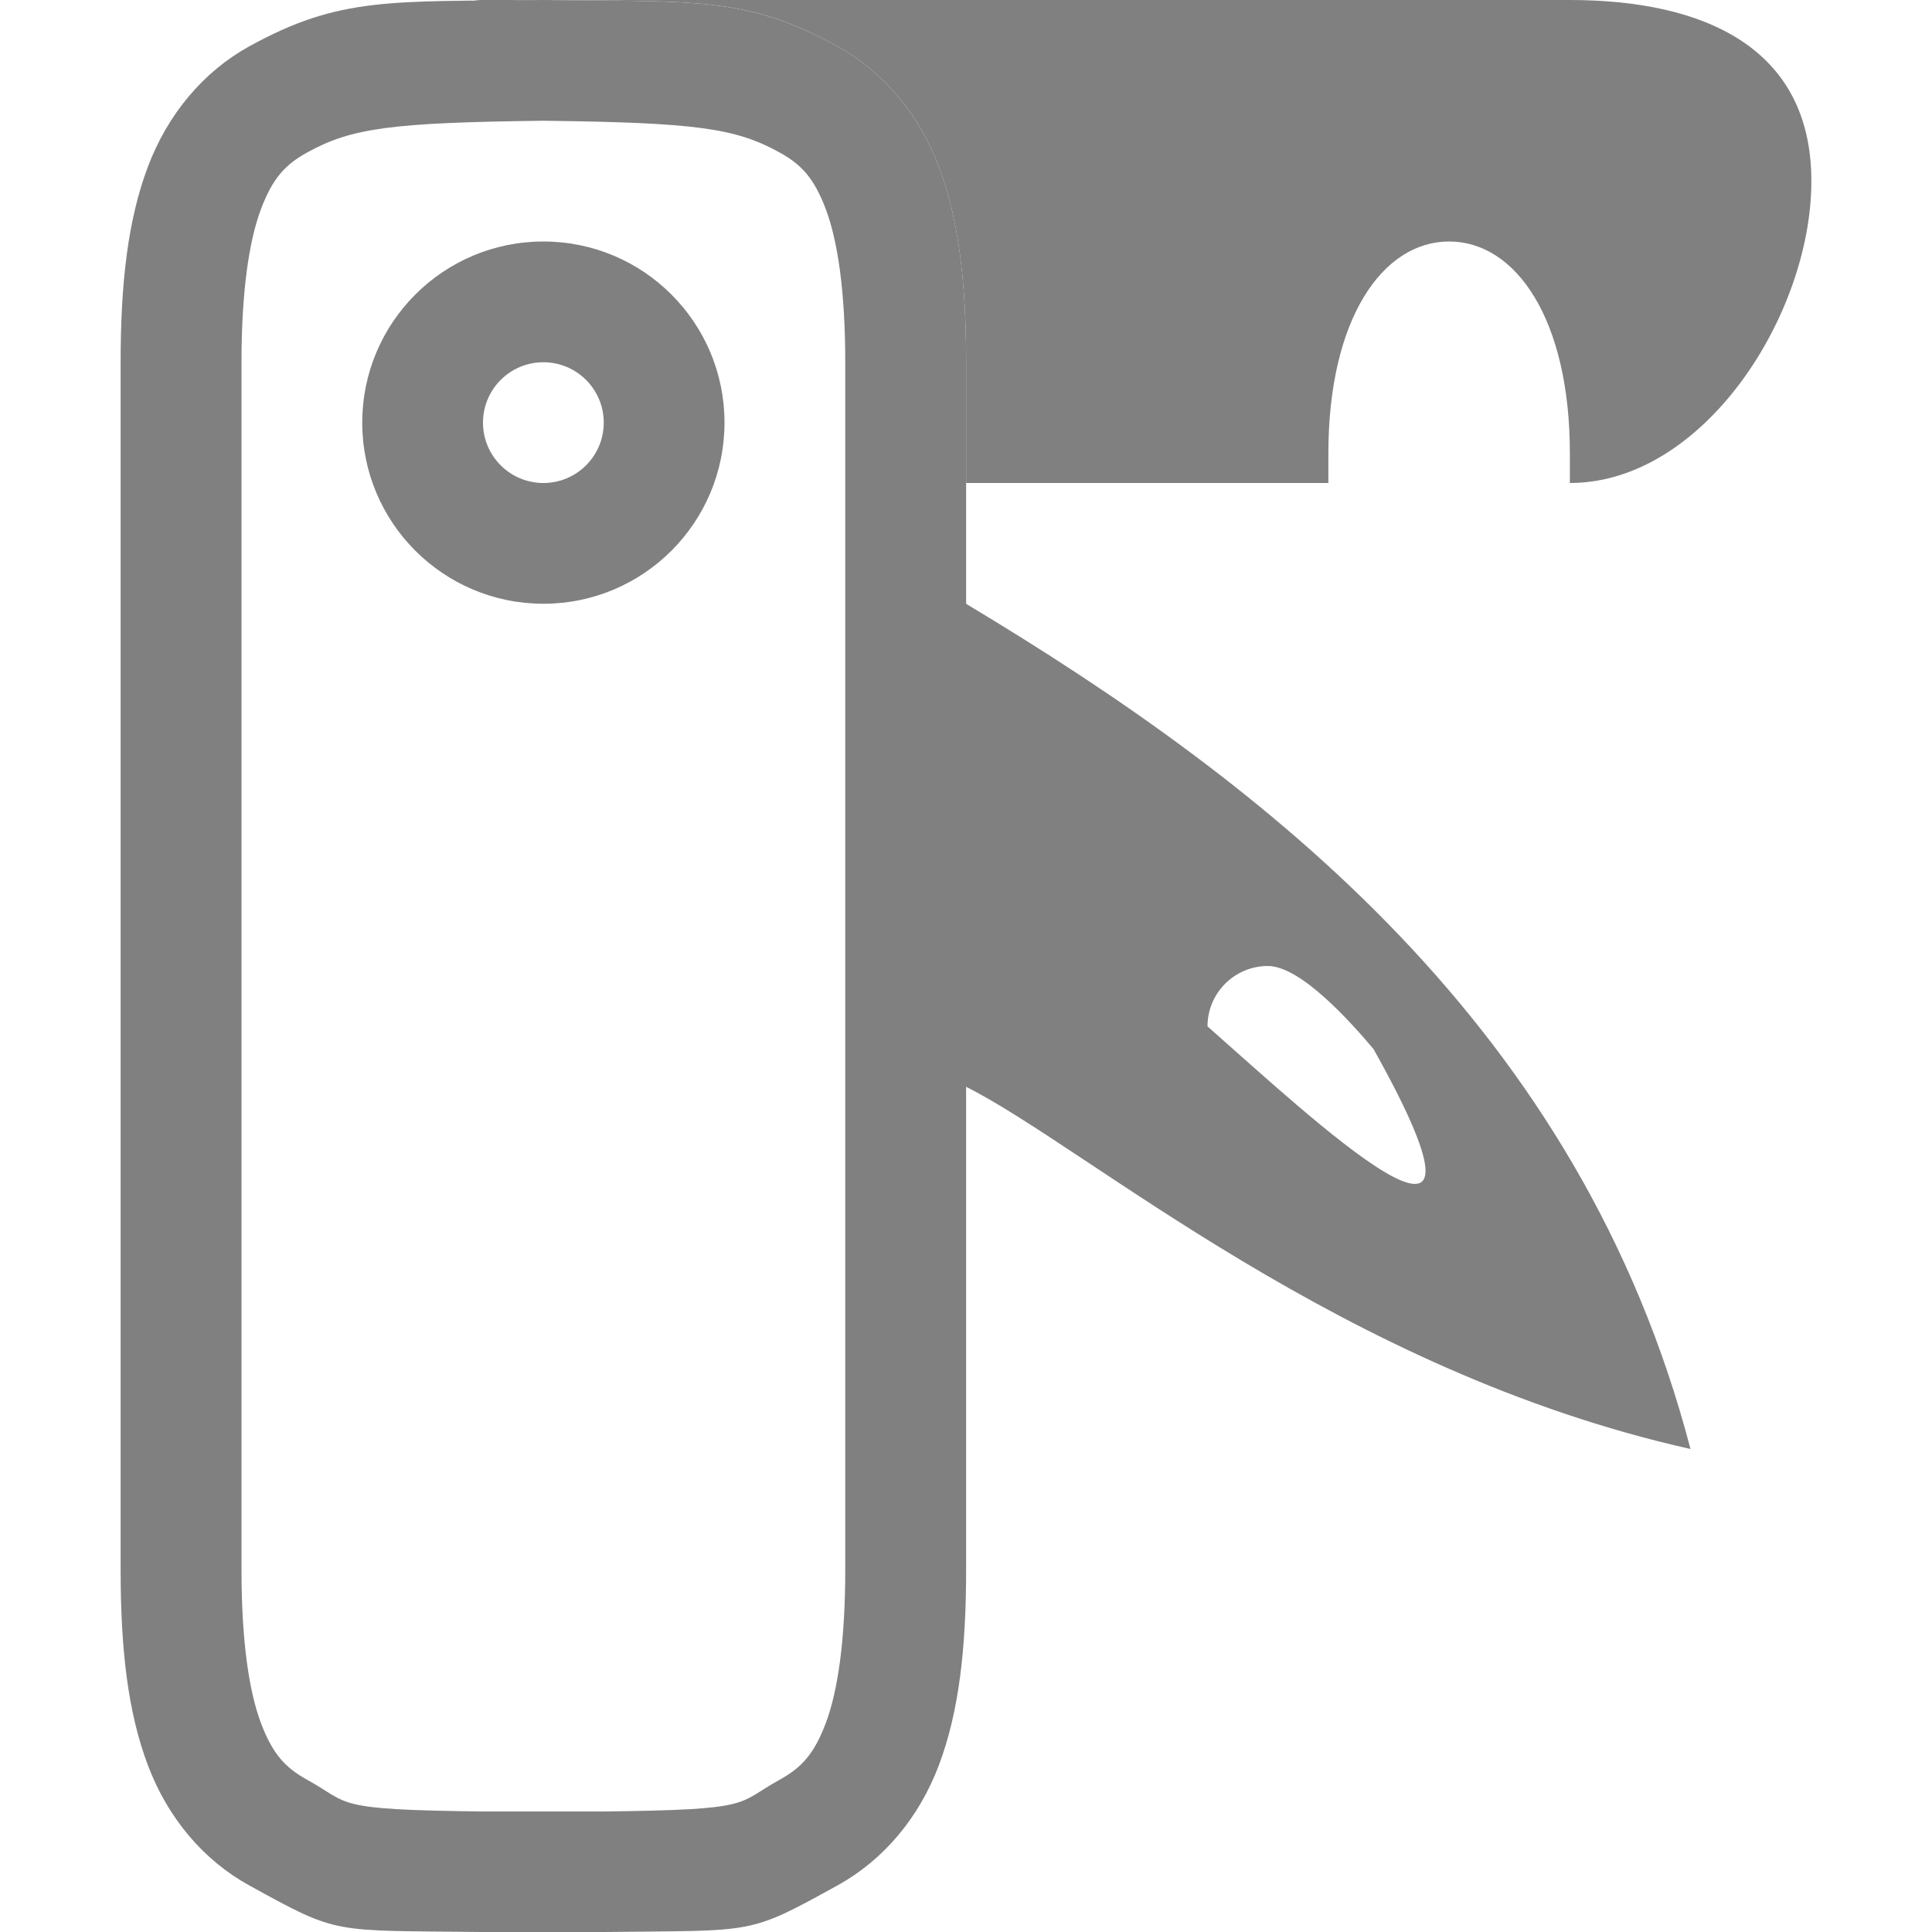
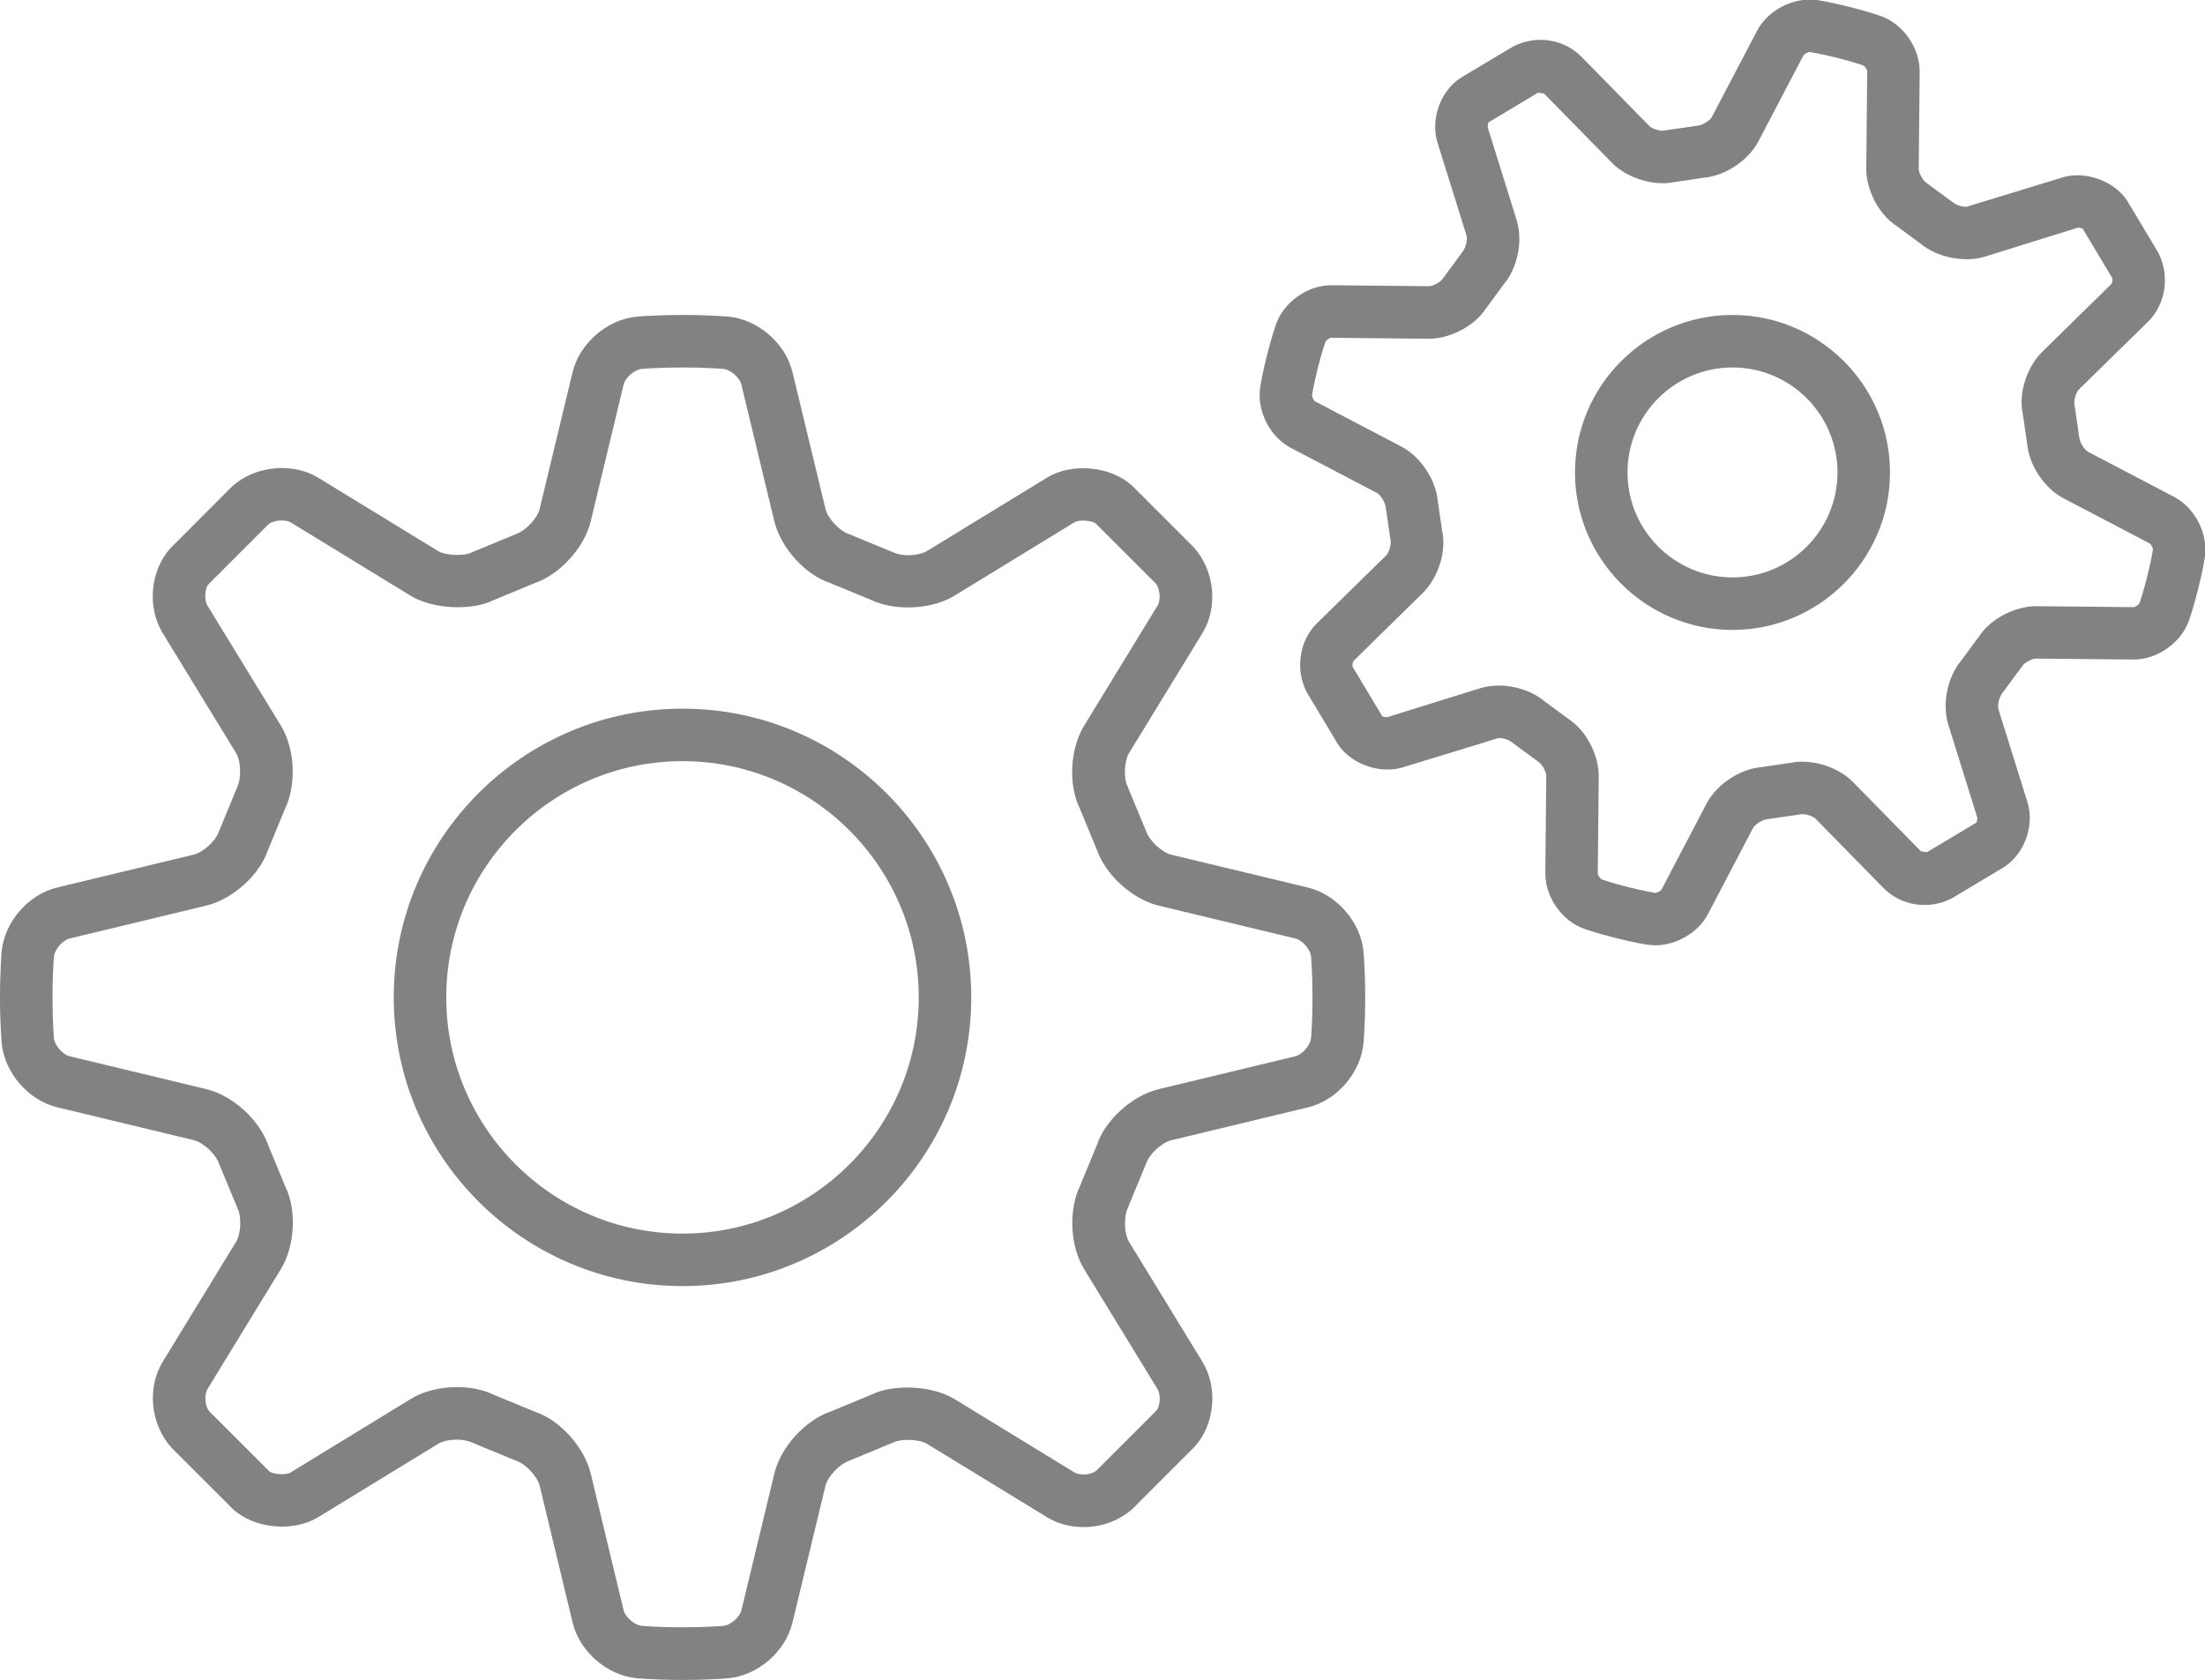
- <svg xmlns="http://www.w3.org/2000/svg" version="1.1" viewBox="0 0 16 16">
-   <g fill="#808080">
-     <path d="m3.992 0c-0.05 0-0.096 0.015-0.145 0.019 0.215-3e-3 0.357-0.016 0.646-0.019zm0.514 0c1.258 0.015 1.679-0.031 2.432 0.385 0.376 0.208 0.673 0.559 0.838 0.998 0.165 0.439 0.225 0.96 0.225 1.617v1h3v-0.246c0-1.108 0.446-1.754 1-1.754s1 0.646 1 1.754v0.246c1.108 0 2-1.392 2-2.5s-0.892-1.5-2-1.5z" />
-     <path d="m4.494 0c-1.258 0.015-1.679-0.031-2.432 0.385-0.376 0.208-0.673 0.559-0.838 0.998-0.165 0.439-0.225 0.96-0.225 1.617v10c0 0.658 0.06 1.179 0.225 1.617 0.165 0.439 0.462 0.789 0.838 0.996 0.753 0.415 0.674 0.372 1.932 0.387h2e-3 0.504 0.504 2e-3c1.258-0.015 1.179 0.028 1.932-0.387 0.376-0.208 0.673-0.557 0.838-0.996 0.165-0.439 0.225-0.96 0.225-1.617v-10c0-0.658-0.06-1.179-0.225-1.617-0.165-0.439-0.462-0.79-0.838-0.998-0.753-0.415-1.173-0.37-2.432-0.385h-4e-3 -2e-3 -2e-3zm6e-3 1c1.258 0.015 1.589 0.06 1.955 0.262 0.183 0.101 0.287 0.213 0.385 0.473 0.097 0.26 0.16 0.673 0.16 1.266v10c0 0.592-0.063 1.006-0.16 1.266-0.098 0.26-0.201 0.371-0.385 0.473-0.366 0.202-0.196 0.247-1.455 0.262h-6e-3 -0.494-0.494-0.006c-1.259-0.015-1.089-0.06-1.455-0.262-0.183-0.101-0.287-0.213-0.385-0.473-0.097-0.26-0.16-0.673-0.16-1.266v-10c0-0.592 0.063-1.006 0.16-1.266 0.098-0.26 0.201-0.371 0.385-0.473 0.366-0.202 0.697-0.247 1.955-0.262zm0 1a1.5 1.5 0 0 0-1.5 1.5 1.5 1.5 0 0 0 1.5 1.5 1.5 1.5 0 0 0 1.5-1.5 1.5 1.5 0 0 0-1.5-1.5zm0 1a0.5 0.5 0 0 1 0.5 0.5 0.5 0.5 0 0 1-0.5 0.5 0.5 0.5 0 0 1-0.5-0.5 0.5 0.5 0 0 1 0.5-0.5z" color="#000000" color-rendering="auto" dominant-baseline="auto" image-rendering="auto" shape-rendering="auto" solid-color="#000000" style="font-feature-settings:normal;font-variant-alternates:normal;font-variant-caps:normal;font-variant-ligatures:normal;font-variant-numeric:normal;font-variant-position:normal;isolation:auto;mix-blend-mode:normal;shape-padding:0;text-decoration-color:#000000;text-decoration-line:none;text-decoration-style:solid;text-indent:0;text-orientation:mixed;text-transform:none;white-space:normal" />
-     <path d="m8 5v4c1 0.5 3.105 2.351 6 3-0.913-3.491-3.5-5.5-6-7zm2.5 3c0.276 0 0.697 0.477 0.875 0.688 1.255 2.241-0.551 0.537-1.375-0.188 0-0.276 0.224-0.5 0.5-0.5z" />
+ <svg xmlns="http://www.w3.org/2000/svg" version="1.1" id="Layer_1" x="0px" y="0px" width="42px" height="32px" viewBox="0 0 42 32" enable-background="new 0 0 42 32" xml:space="preserve">
+   <g>
+     <path fill="#828282" d="M3.692,21.72c0.176,0.042,0.415,0.259,0.484,0.457l0.35,0.844c0.079,0.162,0.064,0.483-0.03,0.637   l-1.397,2.284c-0.299,0.49-0.237,1.184,0.165,1.634l1.183,1.182c0.412,0.366,1.139,0.432,1.613,0.145l2.284-1.397   c0.143-0.088,0.45-0.119,0.665-0.018l0.843,0.348c0.17,0.059,0.387,0.297,0.429,0.473l0.627,2.604   c0.133,0.552,0.66,1.006,1.226,1.058c0,0,0.347,0.032,0.867,0.032s0.867-0.032,0.868-0.032c0.565-0.051,1.092-0.506,1.225-1.058   l0.628-2.604c0.042-0.175,0.258-0.414,0.456-0.483l0.844-0.35c0.149-0.073,0.494-0.058,0.637,0.03l2.284,1.397   c0.201,0.123,0.441,0.188,0.696,0.188c0.345,0,0.679-0.121,0.938-0.352l1.182-1.183c0.382-0.429,0.444-1.123,0.145-1.613   l-1.397-2.284c-0.094-0.154-0.109-0.475-0.018-0.665l0.348-0.843c0.059-0.17,0.297-0.387,0.473-0.429l2.604-0.627   c0.552-0.133,1.006-0.66,1.058-1.226c0,0,0.032-0.347,0.032-0.867s-0.032-0.867-0.032-0.868c-0.051-0.565-0.506-1.092-1.058-1.226   l-2.603-0.626c-0.176-0.042-0.415-0.259-0.484-0.457l-0.35-0.844c-0.079-0.162-0.064-0.483,0.03-0.637l1.397-2.284   c0.299-0.49,0.237-1.184-0.165-1.634l-1.183-1.182c-0.413-0.367-1.141-0.433-1.613-0.145l-2.284,1.397   c-0.143,0.087-0.451,0.12-0.665,0.018l-0.843-0.348c-0.17-0.059-0.386-0.297-0.428-0.473l-0.628-2.604   c-0.133-0.552-0.66-1.006-1.226-1.058C13.867,6.032,13.52,6,13,6s-0.867,0.032-0.868,0.032c-0.565,0.051-1.092,0.506-1.226,1.058   L10.28,9.692c-0.042,0.176-0.259,0.415-0.457,0.484l-0.844,0.35c-0.15,0.073-0.494,0.057-0.637-0.03L6.059,9.099   C5.586,8.811,4.874,8.861,4.425,9.263l-1.182,1.183c-0.382,0.429-0.444,1.123-0.145,1.613l1.397,2.284   c0.094,0.154,0.109,0.475,0.018,0.665l-0.348,0.843c-0.059,0.17-0.297,0.387-0.473,0.429l-2.604,0.627   c-0.552,0.133-1.006,0.66-1.058,1.226C0.032,18.133,0,18.48,0,19s0.032,0.867,0.032,0.868c0.051,0.565,0.506,1.092,1.058,1.226   L3.692,21.72z M1,19c0-0.458,0.027-0.767,0.028-0.777c0.012-0.135,0.165-0.312,0.296-0.344l2.604-0.627   c0.505-0.122,1.014-0.584,1.172-1.047l0.324-0.787c0.228-0.467,0.196-1.153-0.075-1.597l-1.397-2.283   c-0.067-0.111-0.048-0.331,0.018-0.406L5.111,9.99c0.091-0.081,0.323-0.101,0.427-0.038l2.284,1.397   c0.433,0.265,1.175,0.283,1.568,0.088l0.788-0.326c0.491-0.169,0.953-0.678,1.075-1.184l0.626-2.603   c0.032-0.132,0.209-0.285,0.344-0.297C12.233,7.027,12.542,7,13,7s0.767,0.027,0.777,0.028c0.135,0.012,0.312,0.165,0.344,0.296   l0.627,2.603c0.122,0.505,0.583,1.015,1.047,1.173l0.787,0.324c0.457,0.224,1.165,0.189,1.597-0.075l2.283-1.397   c0.104-0.063,0.35-0.03,0.406,0.018l1.142,1.141c0.086,0.097,0.105,0.316,0.038,0.427l-1.397,2.284   c-0.271,0.443-0.303,1.13-0.088,1.568l0.326,0.788c0.169,0.491,0.678,0.953,1.184,1.075l2.603,0.626   c0.132,0.032,0.285,0.209,0.297,0.344C24.973,18.233,25,18.542,25,19s-0.027,0.767-0.028,0.777   c-0.012,0.135-0.165,0.312-0.296,0.344l-2.604,0.627c-0.505,0.122-1.014,0.584-1.172,1.047l-0.324,0.787   c-0.228,0.467-0.196,1.153,0.075,1.597l1.397,2.283c0.067,0.111,0.048,0.331-0.018,0.406l-1.141,1.142   c-0.054,0.048-0.152,0.079-0.251,0.079c-0.069,0-0.133-0.015-0.175-0.041l-2.284-1.397c-0.432-0.264-1.174-0.283-1.568-0.088   l-0.788,0.326c-0.491,0.169-0.953,0.679-1.074,1.184l-0.627,2.603c-0.032,0.132-0.209,0.285-0.344,0.297   C13.767,30.973,13.458,31,13,31s-0.767-0.027-0.777-0.028c-0.135-0.012-0.312-0.165-0.344-0.296l-0.627-2.604   c-0.122-0.505-0.584-1.014-1.047-1.172l-0.787-0.324c-0.204-0.1-0.451-0.152-0.715-0.152c-0.329,0-0.642,0.081-0.882,0.228   l-2.283,1.397c-0.104,0.063-0.351,0.029-0.406-0.018L3.99,26.889c-0.086-0.097-0.105-0.316-0.038-0.427l1.397-2.284   c0.271-0.443,0.303-1.13,0.088-1.568l-0.326-0.788c-0.169-0.491-0.678-0.953-1.184-1.075l-2.603-0.626   c-0.132-0.032-0.285-0.209-0.297-0.344C1.027,19.767,1,19.458,1,19z" />
+     <path fill="#828282" d="M13,24.5c3.033,0,5.5-2.467,5.5-5.5s-2.467-5.5-5.5-5.5S7.5,15.967,7.5,19S9.967,24.5,13,24.5z M13,14.5   c2.481,0,4.5,2.019,4.5,4.5s-2.019,4.5-4.5,4.5S8.5,21.481,8.5,19S10.519,14.5,13,14.5z" />
+     <path fill="#828282" d="M27.477,5.314c-0.04,0.061-0.185,0.138-0.259,0.138l-1.861-0.018c-0.452,0-0.905,0.321-1.053,0.746   c0,0-0.082,0.233-0.172,0.59c-0.09,0.357-0.128,0.601-0.128,0.601c-0.07,0.451,0.181,0.95,0.584,1.161l1.641,0.86   c0.063,0.033,0.156,0.172,0.166,0.273l0.093,0.635c0.015,0.07-0.033,0.23-0.084,0.28l-1.322,1.296   c-0.331,0.324-0.418,0.878-0.19,1.313l0.599,1c0.253,0.372,0.801,0.562,1.231,0.428l1.824-0.558c0.099,0,0.198,0.038,0.254,0.083   l0.515,0.38c0.06,0.04,0.139,0.187,0.138,0.259l-0.018,1.852c-0.004,0.456,0.316,0.913,0.746,1.063c0,0,0.233,0.082,0.59,0.172   c0.357,0.09,0.601,0.128,0.601,0.128c0.026,0.004,0.13,0.012,0.156,0.012c0.408,0,0.822-0.245,1.005-0.596l0.86-1.641   c0.033-0.063,0.172-0.156,0.273-0.166l0.663-0.096c0.1,0,0.218,0.052,0.251,0.086l1.296,1.322c0.315,0.322,0.846,0.437,1.313,0.19   l0.999-0.599c0.382-0.26,0.567-0.79,0.429-1.231l-0.552-1.767c-0.021-0.068,0.012-0.232,0.078-0.311l0.38-0.515   c0.04-0.061,0.185-0.138,0.259-0.138l1.861,0.018c0.452,0,0.905-0.321,1.053-0.746c0,0,0.082-0.233,0.172-0.59   c0.09-0.357,0.128-0.601,0.128-0.601c0.07-0.451-0.181-0.95-0.584-1.161l-1.641-0.86c-0.063-0.033-0.156-0.172-0.166-0.273   L39.513,7.7c-0.015-0.07,0.033-0.23,0.084-0.28l1.322-1.296c0.331-0.324,0.418-0.878,0.19-1.313L40.51,3.811   c-0.253-0.371-0.8-0.563-1.231-0.429L37.454,3.94c-0.099,0-0.198-0.038-0.254-0.083l-0.515-0.38   c-0.06-0.04-0.139-0.187-0.138-0.259l0.018-1.852c0.004-0.456-0.316-0.913-0.746-1.063c0,0-0.233-0.082-0.59-0.172   c-0.357-0.09-0.601-0.128-0.601-0.128C34.602,0,34.498-0.008,34.472-0.008c-0.408,0-0.822,0.245-1.005,0.596l-0.86,1.641   c-0.033,0.063-0.172,0.156-0.273,0.166L31.671,2.49c-0.1,0-0.218-0.052-0.251-0.086l-1.296-1.322   c-0.314-0.321-0.844-0.437-1.313-0.19L27.811,1.49c-0.382,0.26-0.567,0.79-0.429,1.231l0.552,1.767   c0.021,0.068-0.012,0.232-0.078,0.311L27.477,5.314z M28.297,5.886L28.64,5.42c0.268-0.317,0.372-0.834,0.248-1.229l-0.551-1.766   c-0.005-0.028,0.017-0.091,0.012-0.092l0.948-0.568l0.113,0.017l1.297,1.322c0.23,0.234,0.609,0.386,0.965,0.386   c0.082,0,0.161-0.008,0.204-0.019l0.575-0.085c0.412-0.036,0.851-0.328,1.043-0.694l0.859-1.64c0.016-0.025,0.079-0.061,0.12-0.061   c0.011,0.001,0.215,0.035,0.513,0.109c0.297,0.075,0.493,0.142,0.502,0.146c0.031,0.013,0.076,0.078,0.078,0.11l-0.018,1.852   c-0.004,0.414,0.245,0.879,0.567,1.089L36.58,4.64c0.309,0.261,0.839,0.371,1.229,0.248l1.774-0.552   c0.042,0,0.089,0.026,0.083,0.013l0.568,0.948c0.011,0.026,0,0.092-0.017,0.113l-1.322,1.297c-0.295,0.291-0.448,0.795-0.367,1.169   l0.084,0.575c0.036,0.412,0.328,0.851,0.695,1.043l1.64,0.859c0.028,0.018,0.063,0.088,0.061,0.12   c-0.001,0.011-0.035,0.215-0.109,0.513c-0.075,0.297-0.142,0.493-0.146,0.502c-0.013,0.031-0.078,0.076-0.11,0.078l-1.862-0.018   c-0.411,0-0.871,0.249-1.079,0.567L37.36,12.58c-0.268,0.317-0.372,0.834-0.248,1.229l0.551,1.766   c0.005,0.027-0.017,0.091-0.012,0.092l-0.948,0.568l-0.113-0.017l-1.297-1.322c-0.23-0.234-0.609-0.386-0.965-0.386   c-0.082,0-0.161,0.008-0.204,0.019l-0.575,0.085c-0.412,0.036-0.851,0.328-1.043,0.694l-0.859,1.64   c-0.016,0.025-0.079,0.061-0.12,0.061h0c-0.011-0.001-0.215-0.035-0.513-0.109c-0.297-0.075-0.493-0.142-0.502-0.146   c-0.031-0.013-0.076-0.078-0.078-0.11l0.018-1.852c0.004-0.414-0.245-0.879-0.567-1.089L29.42,13.36   c-0.222-0.188-0.549-0.3-0.875-0.3c-0.126,0-0.246,0.018-0.355,0.052l-1.774,0.552c-0.043,0-0.09-0.023-0.083-0.013l-0.568-0.948   c-0.011-0.026,0-0.092,0.017-0.113l1.322-1.297c0.295-0.291,0.448-0.795,0.367-1.169L27.387,9.55   c-0.036-0.412-0.328-0.851-0.695-1.043l-1.64-0.859c-0.028-0.018-0.063-0.088-0.061-0.12c0.001-0.011,0.035-0.215,0.109-0.513   c0.075-0.297,0.142-0.493,0.146-0.502c0.013-0.031,0.078-0.076,0.11-0.078l1.862,0.018C27.629,6.453,28.089,6.204,28.297,5.886z" />
+     <path fill="#828282" d="M33,12c1.654,0,3-1.346,3-3s-1.346-3-3-3s-3,1.346-3,3S31.346,12,33,12z M33,7c1.103,0,2,0.897,2,2   s-0.897,2-2,2s-2-0.897-2-2S31.897,7,33,7z" />
  </g>
</svg>
